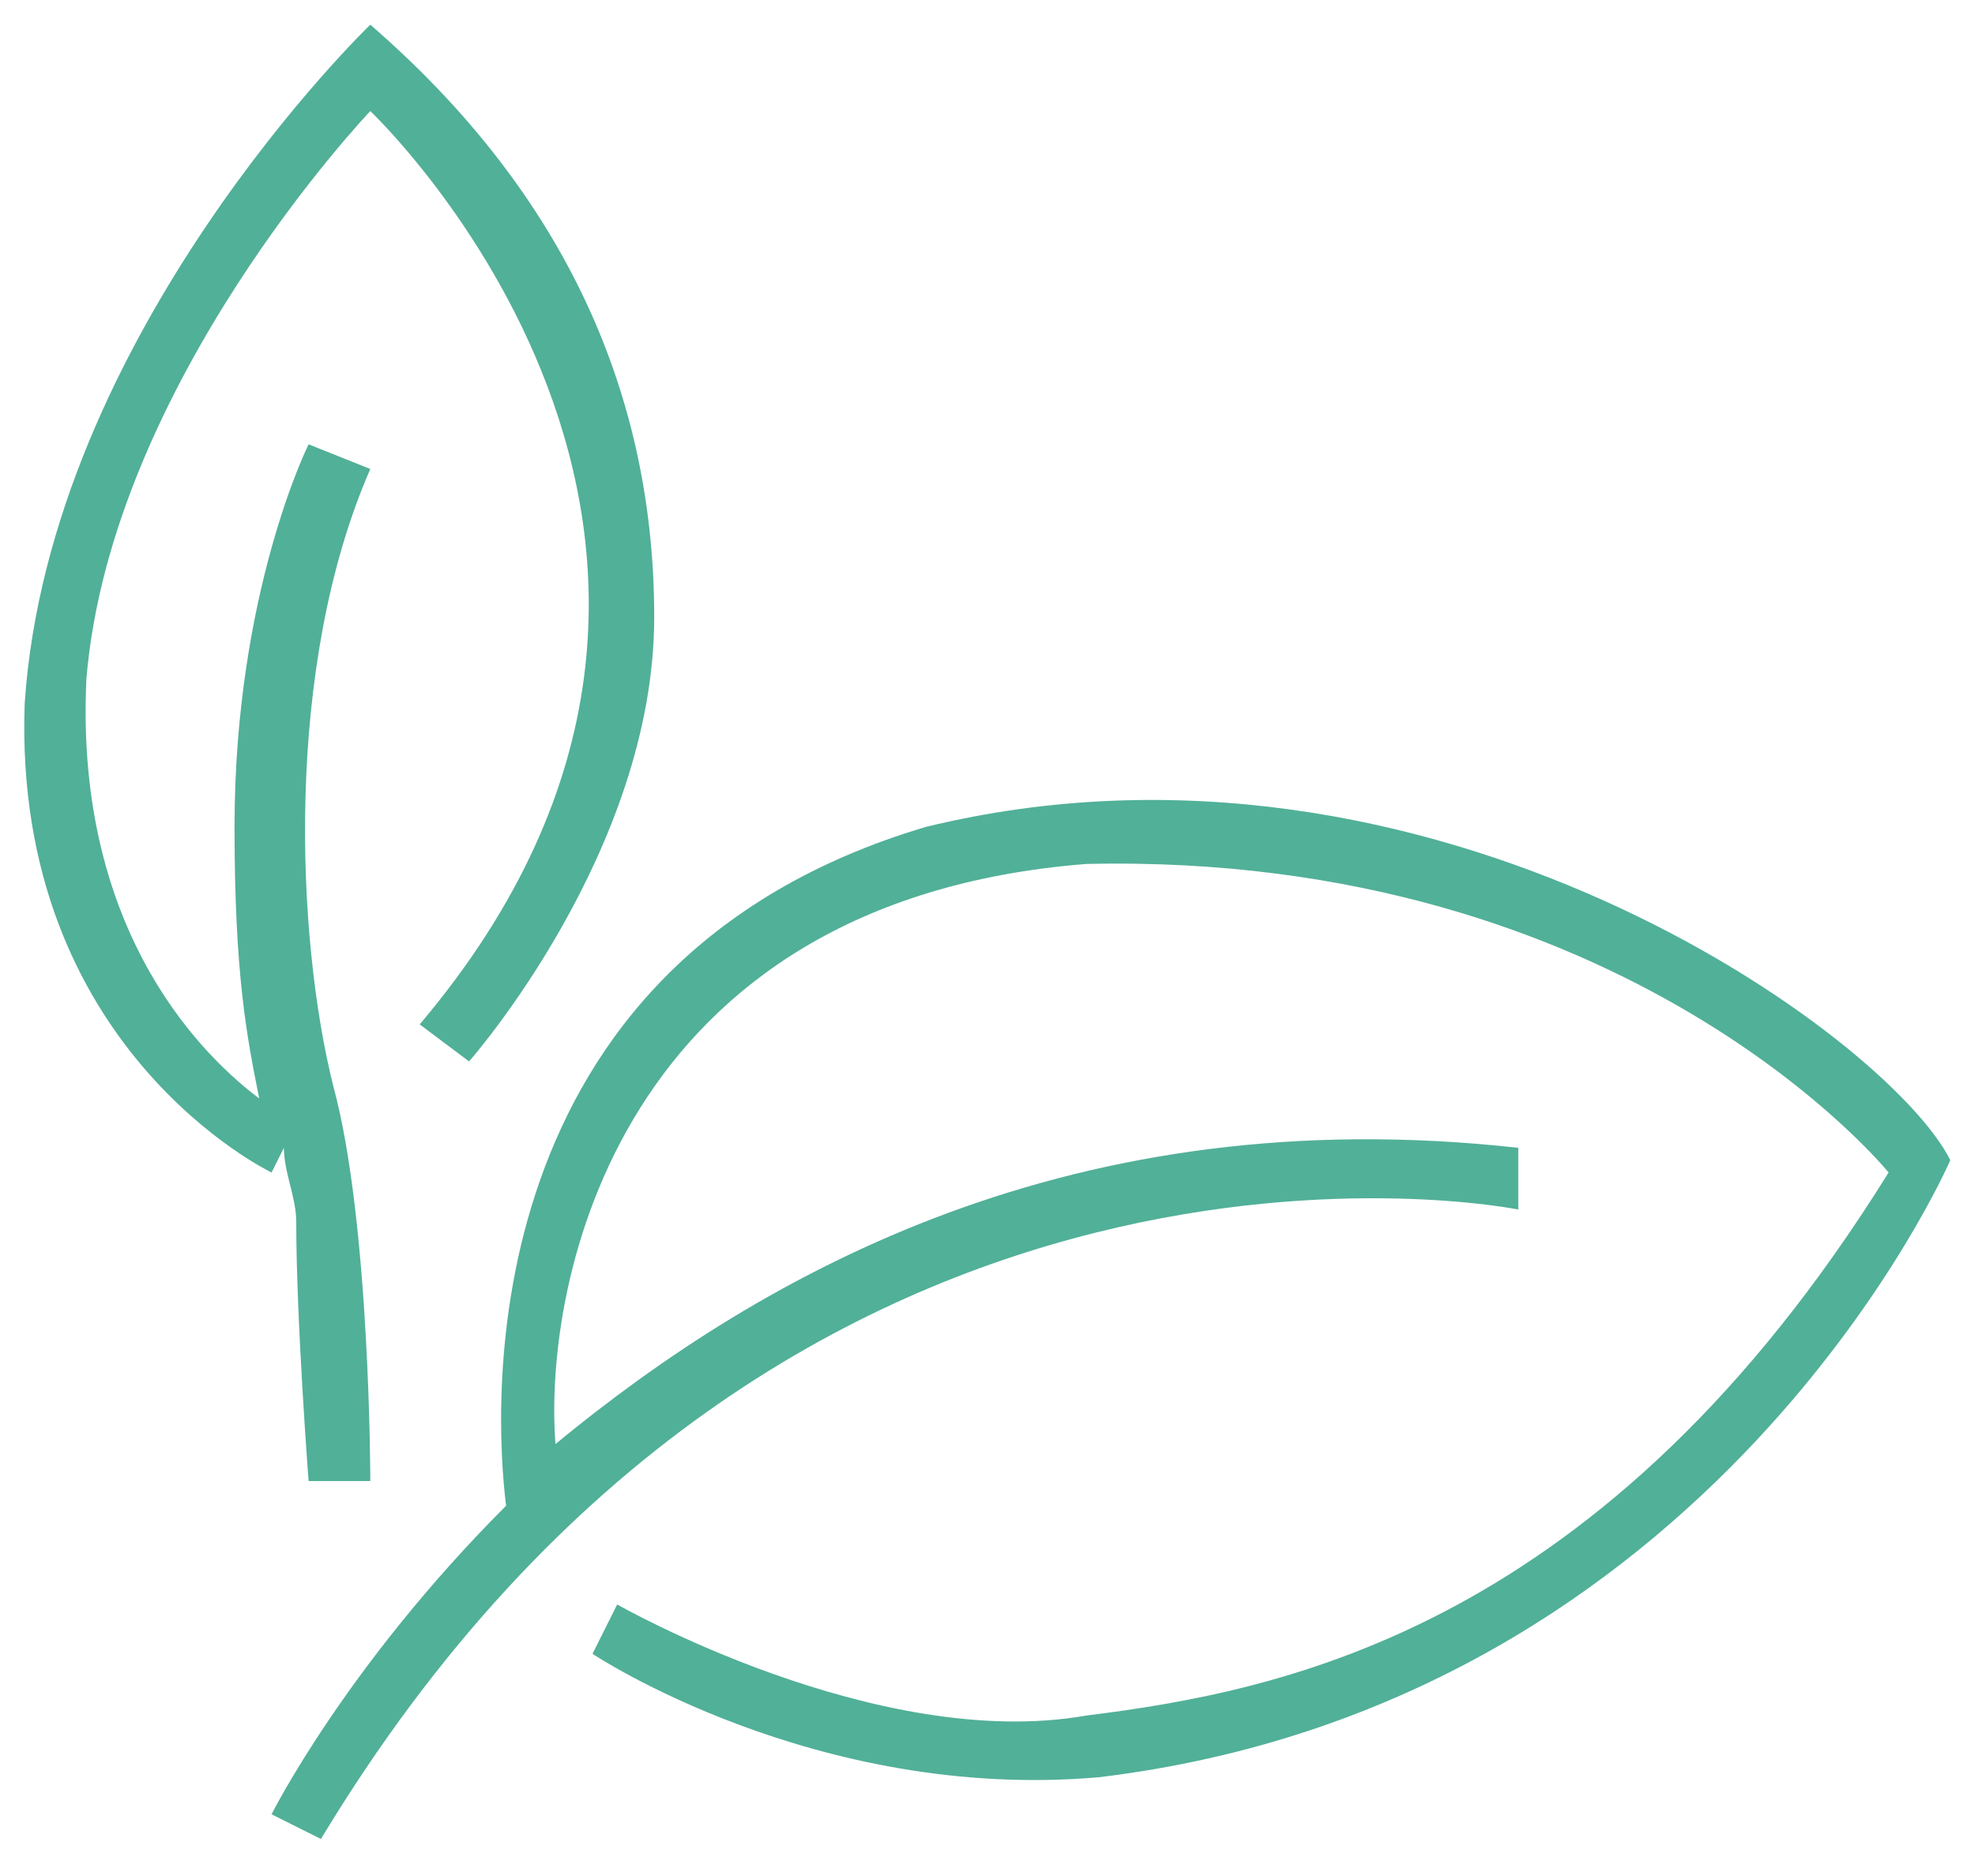
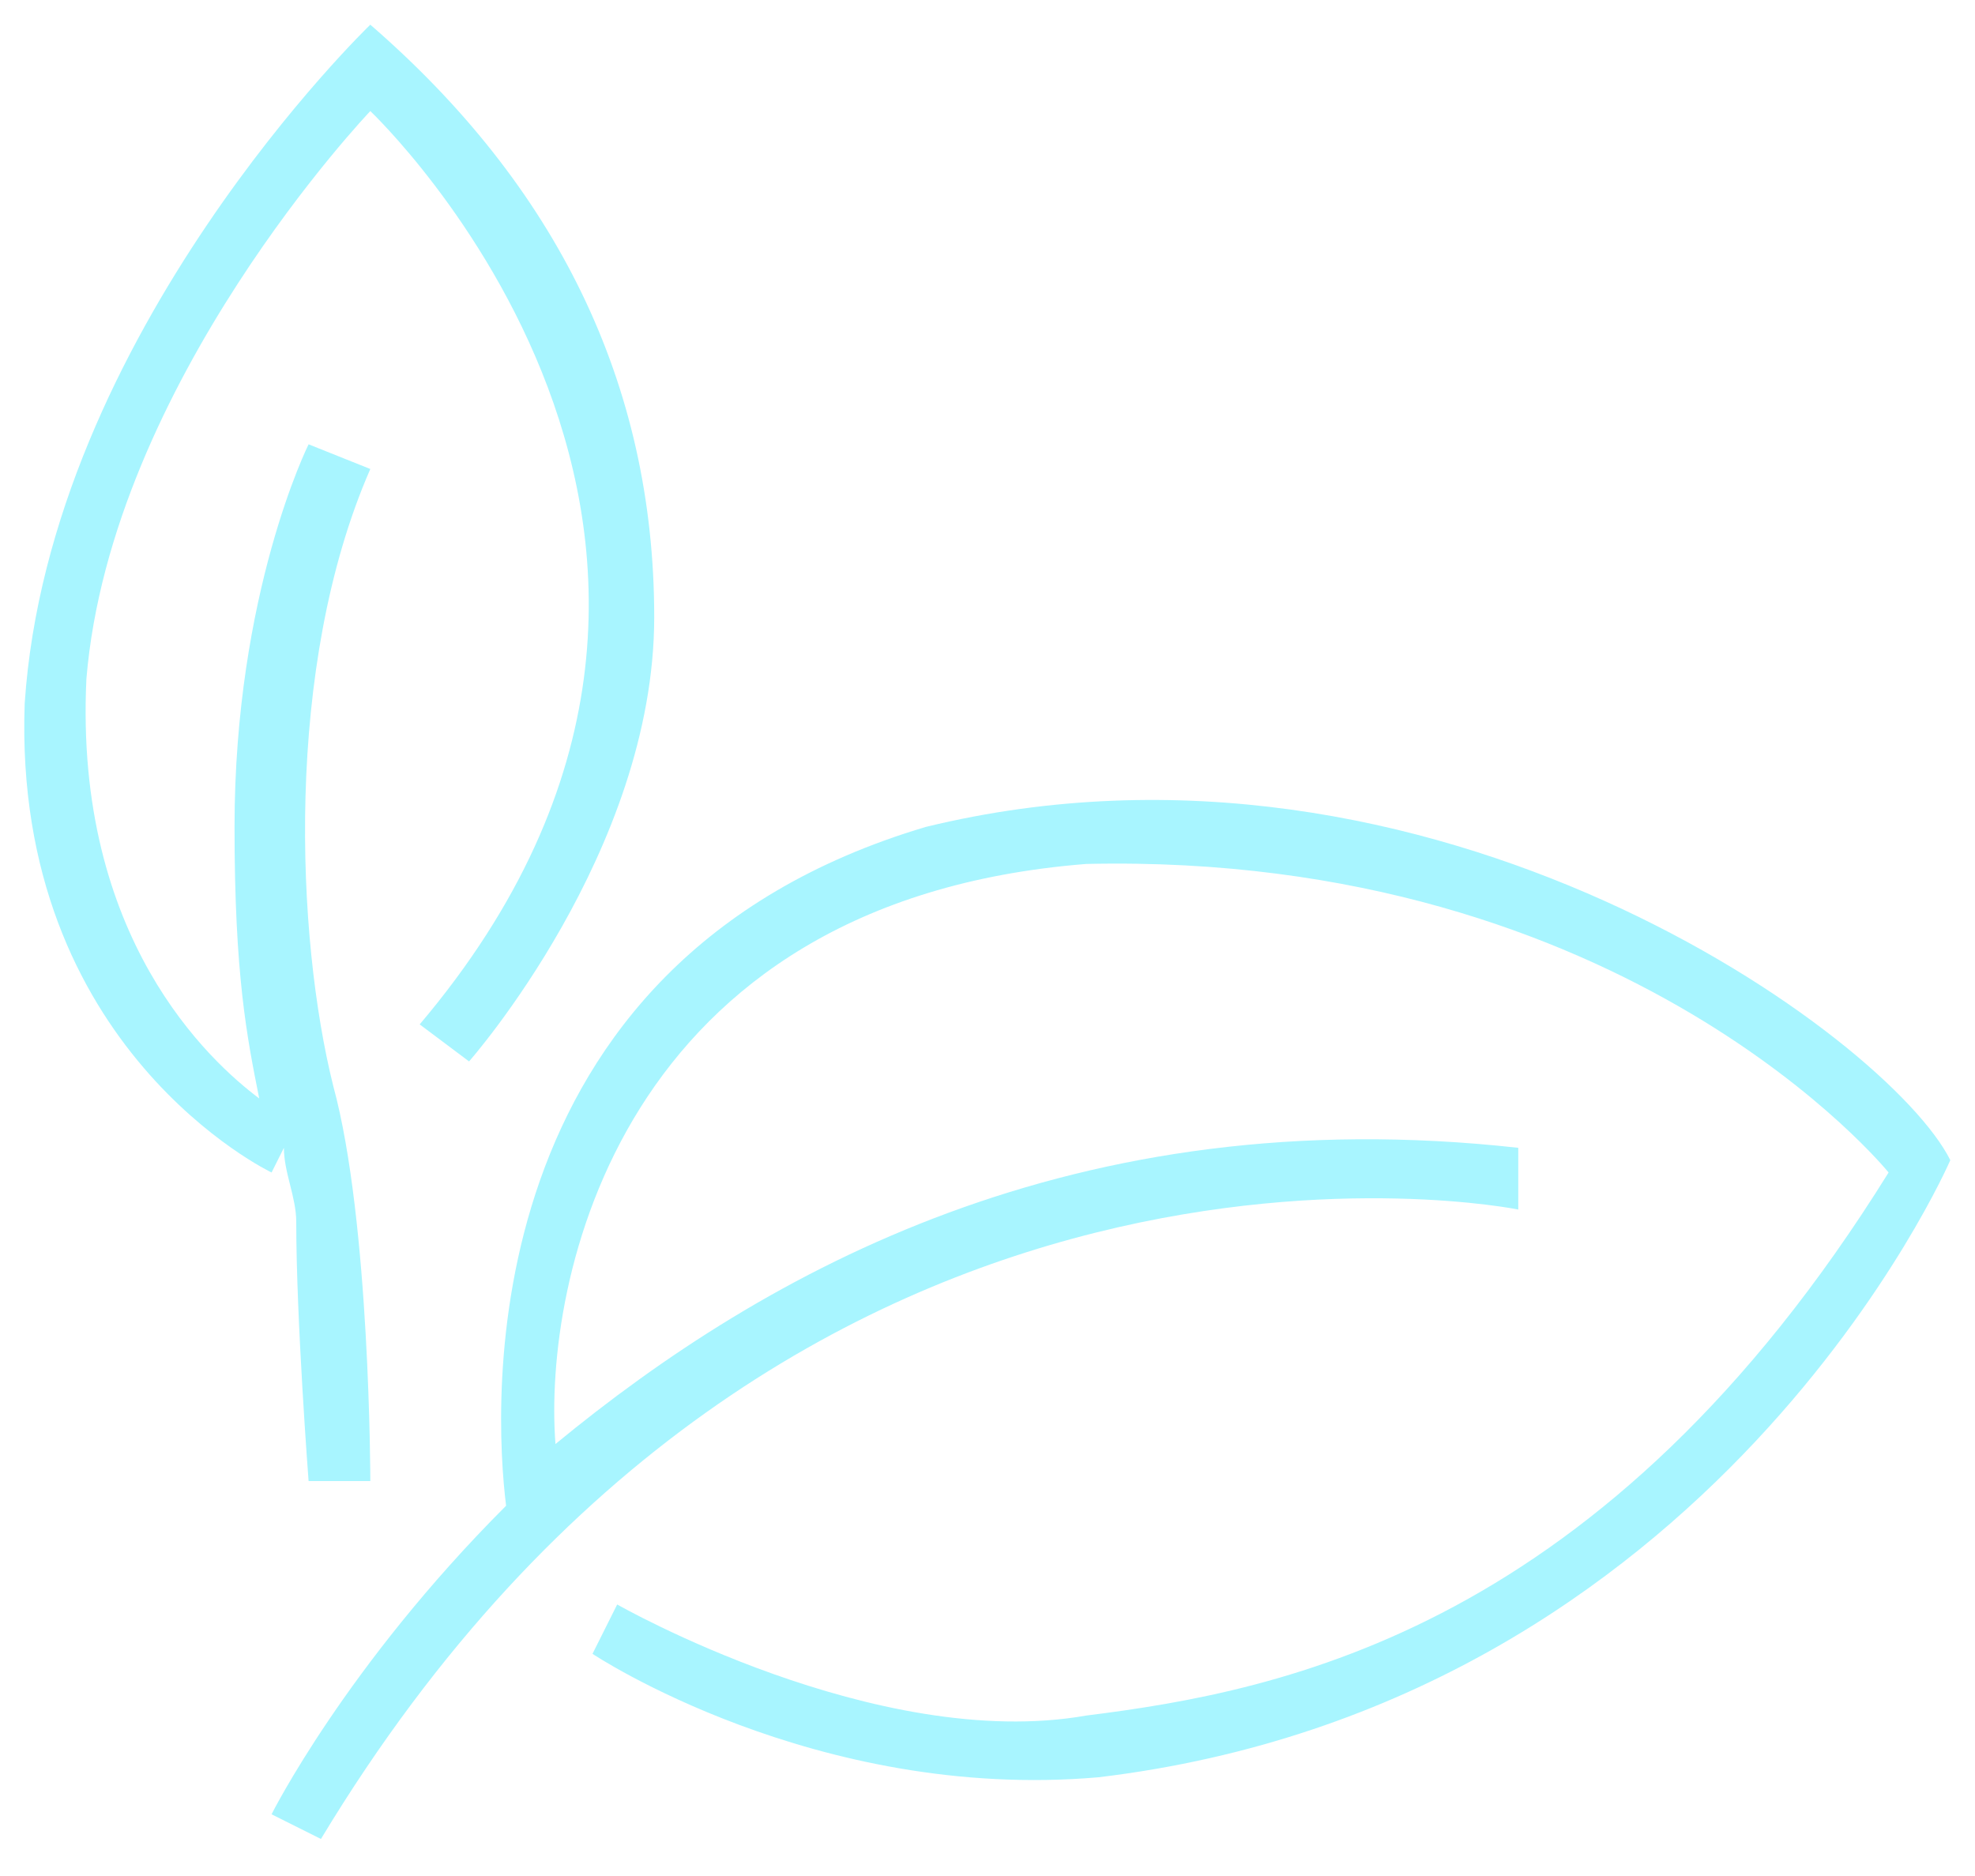
<svg xmlns="http://www.w3.org/2000/svg" version="1.1" id="_x31_" x="0px" y="0px" viewBox="0 0 16 15.2" style="enable-background:new 0 0 16 15.2;" xml:space="preserve">
  <style type="text/css">
- 	.st0{fill:#51B098;}
+ 	.st0{fill:#a8f5ff;}
</style>
  <g>
    <path class="st0" d="M2.3,9.3c0,0.2,0.1,0.4,0.1,0.6C2.4,10.7,2.5,12,2.5,12H3C3,12,3,9.9,2.7,8.8c-0.3-1.2-0.4-3.4,0.3-5L2.5,3.6   c0,0-0.6,1.2-0.6,3.1c0,1.2,0.1,1.7,0.2,2.2C1.7,8.6,0.6,7.6,0.7,5.5C0.9,3.1,3,0.9,3,0.9s3.7,3.5,0.4,7.4l0.4,0.3   c0,0,1.5-1.7,1.5-3.6c0-1.9-0.8-3.5-2.3-4.8c0,0-2.6,2.5-2.8,5.5C0.1,8.5,2.2,9.5,2.2,9.5L2.3,9.3z" />
    <path class="st0" d="M7.5,6.7C3.8,7.8,4,11.4,4.1,12.2c-1.3,1.3-1.9,2.5-1.9,2.5l0.4,0.2c3.8-6.3,9.7-5.1,9.7-5.1V9.3   c-3.6-0.4-6.1,1-7.8,2.4l0,0C4.4,10.4,5,7.3,8.8,7c4.4-0.1,6.5,2.5,6.5,2.5c-2.3,3.7-4.9,4.2-6.5,4.4C7.1,14.2,5,13,5,13l-0.2,0.4   c0,0,1.8,1.2,4.1,1c5-0.6,6.9-5,6.9-5C15.3,8.4,11.6,5.7,7.5,6.7z" />
  </g>
</svg>
